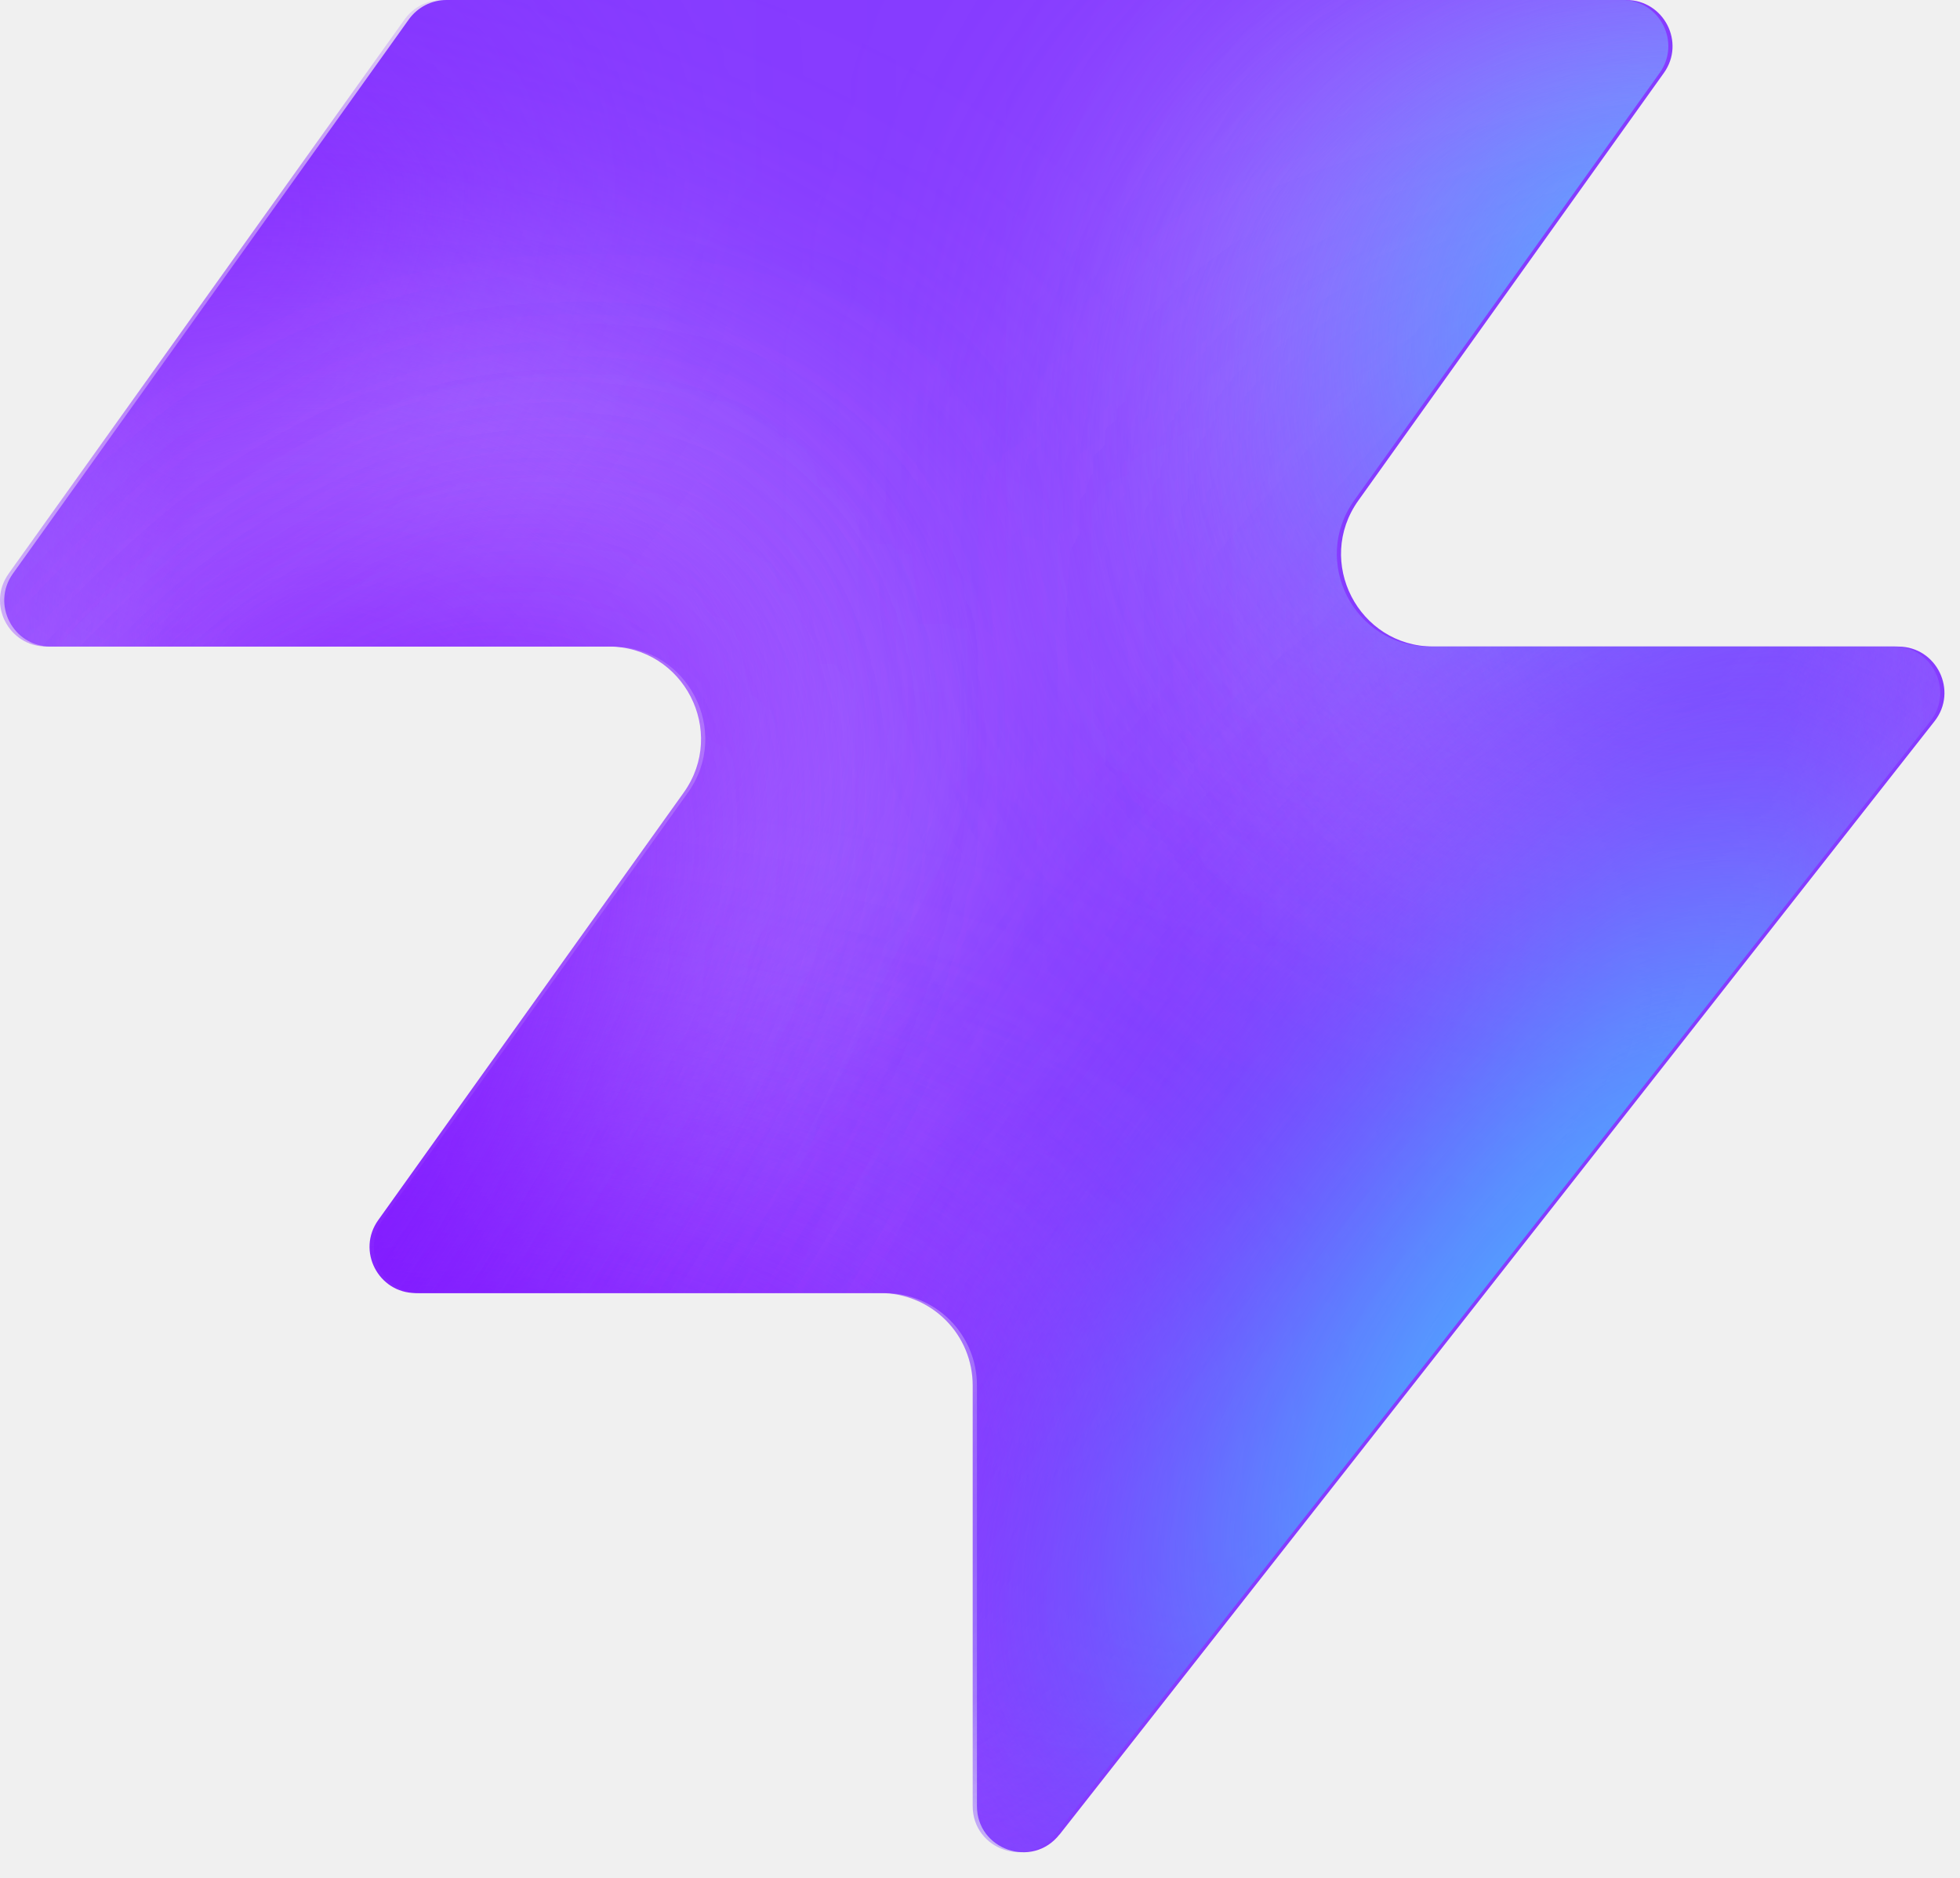
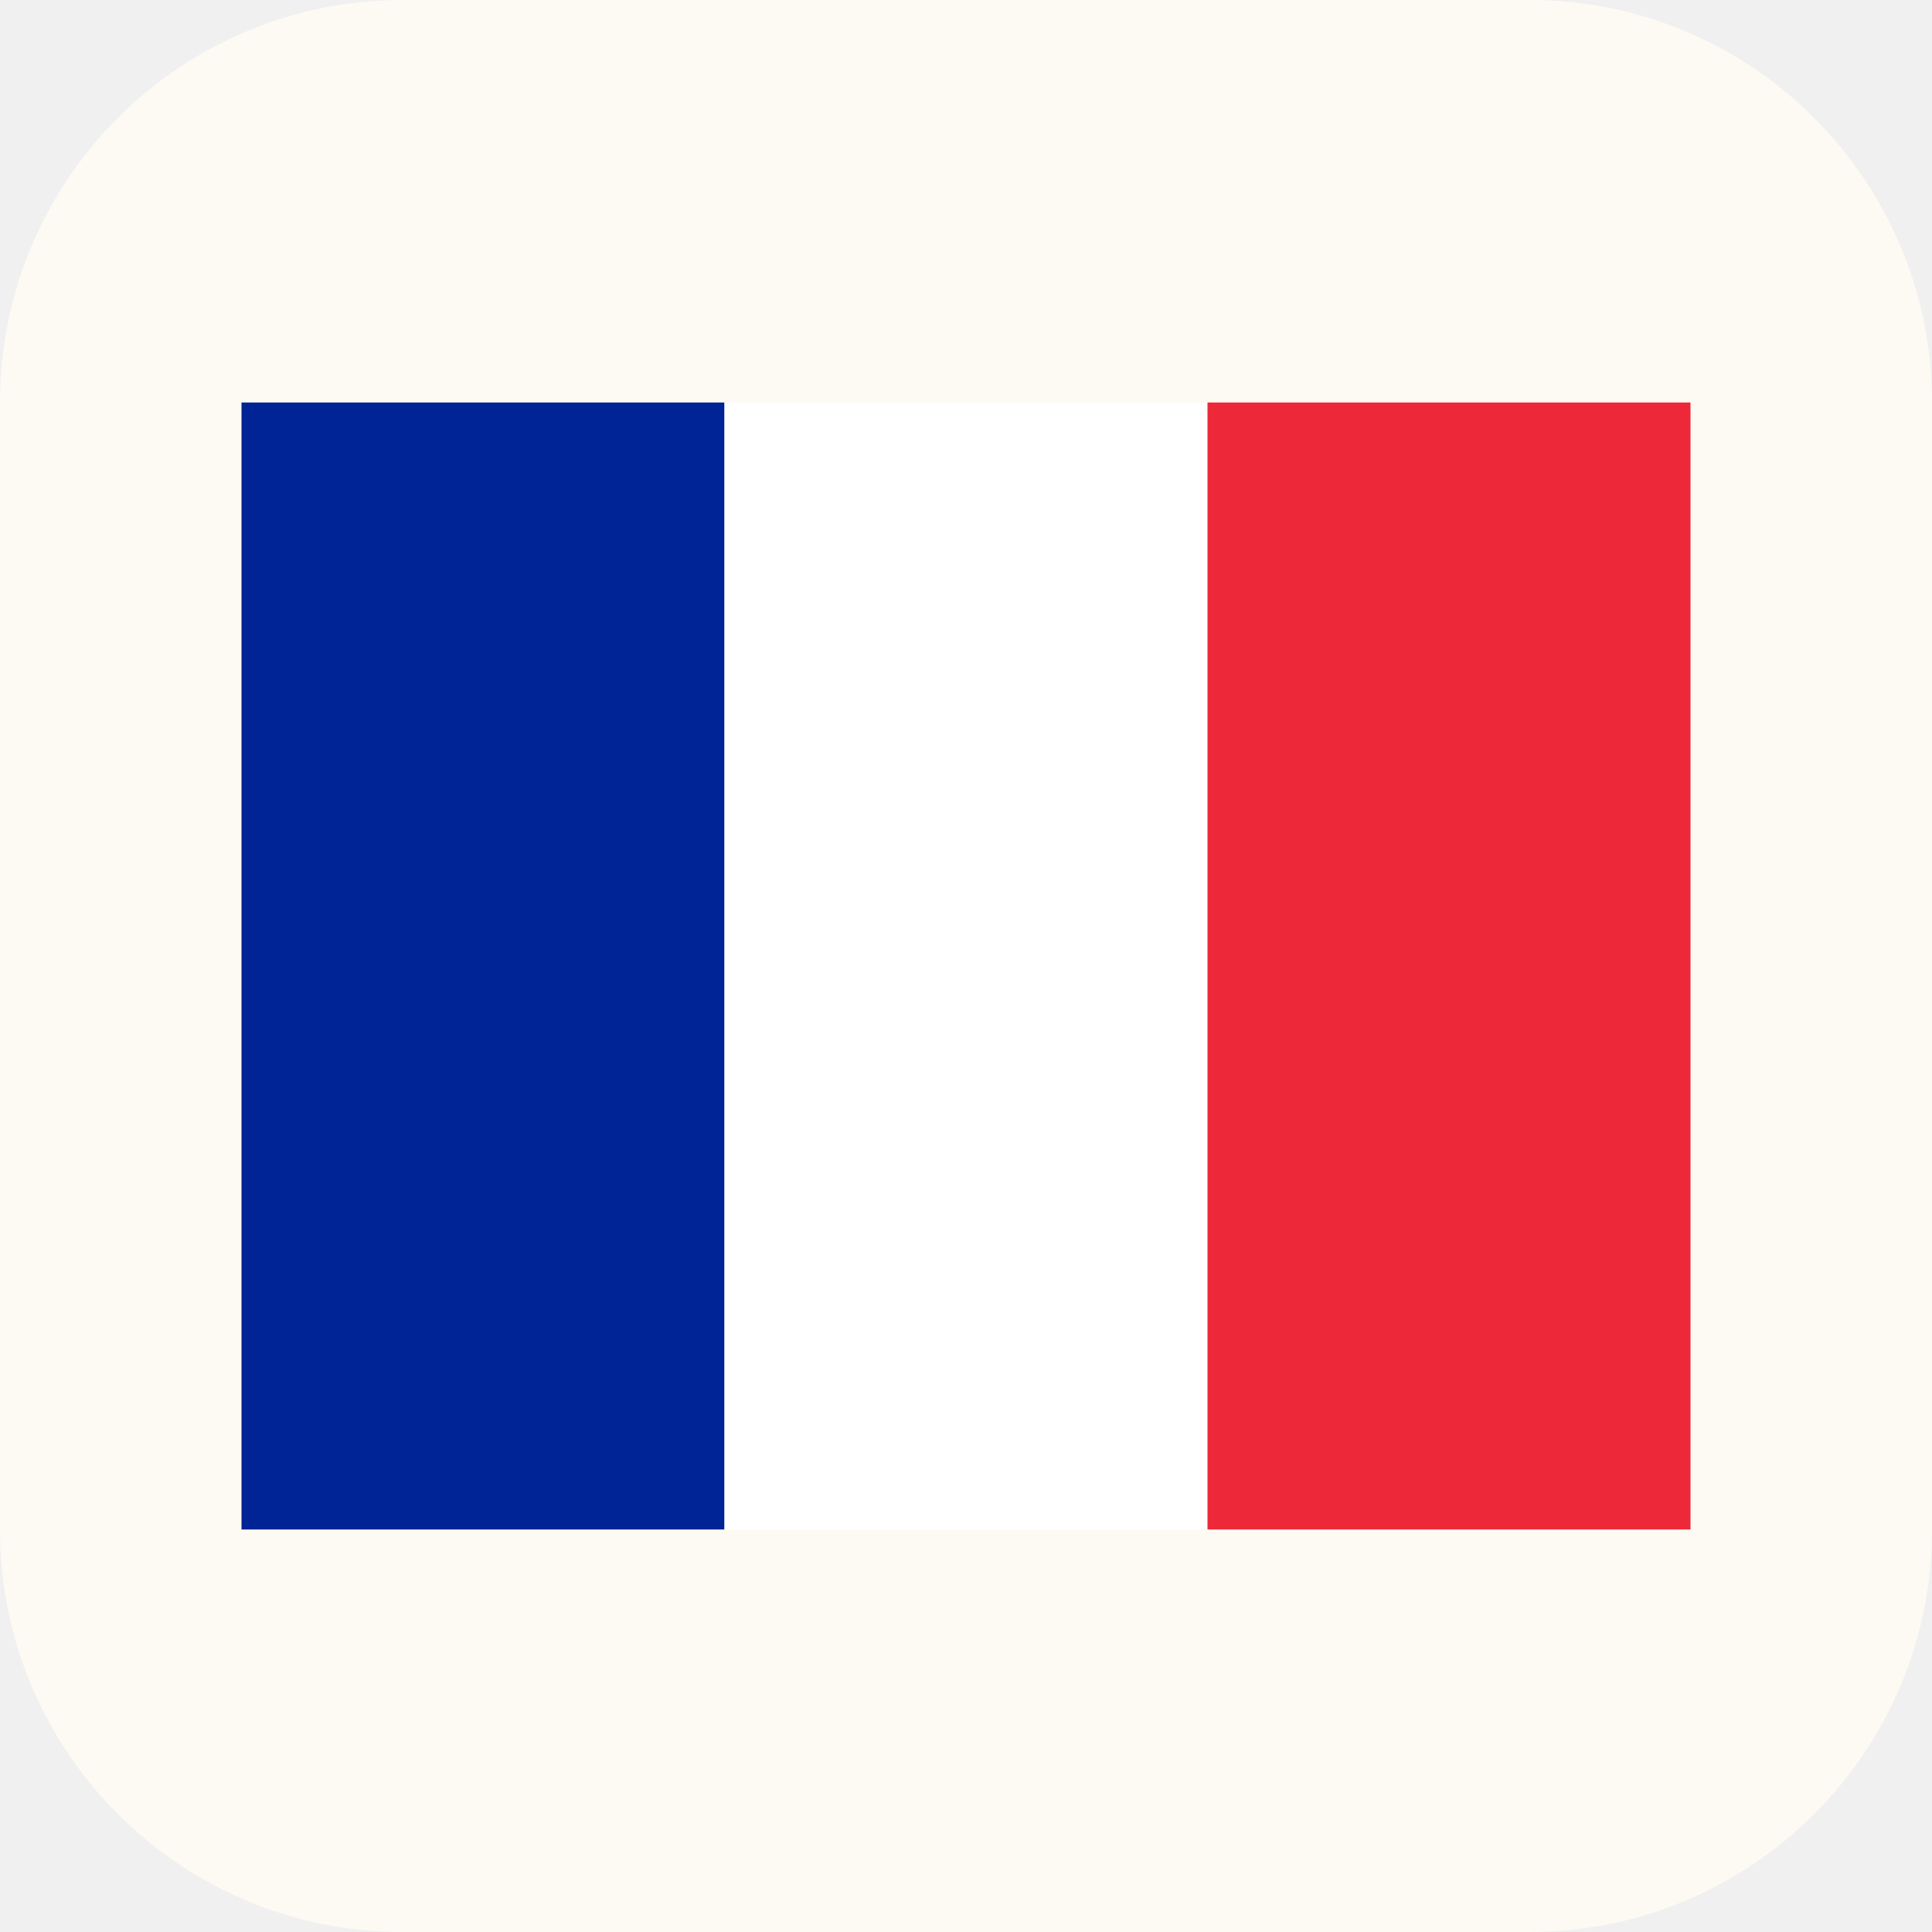
- <svg xmlns="http://www.w3.org/2000/svg" width="48" height="46" fill="none" viewBox="0 0 48 46">
-   <path fill="#863bff" d="M25.946 44.938c-.664.845-2.021.375-2.021-.698V33.937a2.26 2.26 0 0 0-2.262-2.262H10.287c-.92 0-1.456-1.04-.92-1.788l7.48-10.471c1.07-1.497 0-3.578-1.842-3.578H1.237c-.92 0-1.456-1.04-.92-1.788L10.013.474c.214-.297.556-.474.92-.474h28.894c.92 0 1.456 1.04.92 1.788l-7.48 10.471c-1.07 1.498 0 3.579 1.842 3.579h11.377c.943 0 1.473 1.088.89 1.83L25.947 44.94z" style="fill:#863bff;fill:color(display-p3 .525 .23 1);fill-opacity:1" />
-   <mask id="a" width="48" height="46" x="0" y="0" maskUnits="userSpaceOnUse" style="mask-type:alpha">
-     <path fill="#000" d="M25.842 44.938c-.664.844-2.021.375-2.021-.698V33.937a2.26 2.26 0 0 0-2.262-2.262H10.183c-.92 0-1.456-1.04-.92-1.788l7.48-10.471c1.07-1.498 0-3.579-1.842-3.579H1.133c-.92 0-1.456-1.04-.92-1.787L9.91.473c.214-.297.556-.474.92-.474h28.894c.92 0 1.456 1.04.92 1.788l-7.48 10.471c-1.07 1.498 0 3.578 1.842 3.578h11.377c.943 0 1.473 1.088.89 1.832L25.843 44.94z" style="fill:#000;fill-opacity:1" />
-   </mask>
-   <g mask="url(#a)">
-     <g filter="url(#b)">
-       <ellipse cx="5.508" cy="14.704" fill="#ede6ff" rx="5.508" ry="14.704" style="fill:#ede6ff;fill:color(display-p3 .927 .903 1);fill-opacity:1" transform="matrix(.00324 1 1 -.00324 -4.47 31.516)" />
-     </g>
-     <g filter="url(#c)">
-       <ellipse cx="10.399" cy="29.851" fill="#ede6ff" rx="10.399" ry="29.851" style="fill:#ede6ff;fill:color(display-p3 .927 .903 1);fill-opacity:1" transform="matrix(.00324 1 1 -.00324 -39.328 7.883)" />
-     </g>
-     <g filter="url(#d)">
-       <ellipse cx="5.508" cy="30.487" fill="#7e14ff" rx="5.508" ry="30.487" style="fill:#7e14ff;fill:color(display-p3 .492 .077 1);fill-opacity:1" transform="rotate(89.814 -25.913 -14.639)scale(1 -1)" />
-     </g>
-     <g filter="url(#e)">
-       <ellipse cx="5.508" cy="30.599" fill="#7e14ff" rx="5.508" ry="30.599" style="fill:#7e14ff;fill:color(display-p3 .492 .077 1);fill-opacity:1" transform="rotate(89.814 -32.644 -3.334)scale(1 -1)" />
-     </g>
-     <g filter="url(#f)">
-       <ellipse cx="5.508" cy="30.599" fill="#7e14ff" rx="5.508" ry="30.599" style="fill:#7e14ff;fill:color(display-p3 .492 .077 1);fill-opacity:1" transform="matrix(.00324 1 1 -.00324 -34.34 30.47)" />
-     </g>
-     <g filter="url(#g)">
-       <ellipse cx="14.072" cy="22.078" fill="#ede6ff" rx="14.072" ry="22.078" style="fill:#ede6ff;fill:color(display-p3 .927 .903 1);fill-opacity:1" transform="rotate(93.35 24.506 48.493)scale(-1 1)" />
-     </g>
-     <g filter="url(#h)">
-       <ellipse cx="3.47" cy="21.501" fill="#7e14ff" rx="3.47" ry="21.501" style="fill:#7e14ff;fill:color(display-p3 .492 .077 1);fill-opacity:1" transform="rotate(89.009 28.708 47.59)scale(-1 1)" />
-     </g>
-     <g filter="url(#i)">
-       <ellipse cx="3.47" cy="21.501" fill="#7e14ff" rx="3.47" ry="21.501" style="fill:#7e14ff;fill:color(display-p3 .492 .077 1);fill-opacity:1" transform="rotate(89.009 28.708 47.59)scale(-1 1)" />
-     </g>
-     <g filter="url(#j)">
-       <ellipse cx=".387" cy="8.972" fill="#7e14ff" rx="4.407" ry="29.108" style="fill:#7e14ff;fill:color(display-p3 .492 .077 1);fill-opacity:1" transform="rotate(39.51 .387 8.972)" />
-     </g>
-     <g filter="url(#k)">
-       <ellipse cx="47.523" cy="-6.092" fill="#7e14ff" rx="4.407" ry="29.108" style="fill:#7e14ff;fill:color(display-p3 .492 .077 1);fill-opacity:1" transform="rotate(37.892 47.523 -6.092)" />
-     </g>
-     <g filter="url(#l)">
-       <ellipse cx="41.412" cy="6.333" fill="#47bfff" rx="5.971" ry="9.665" style="fill:#47bfff;fill:color(display-p3 .28 .748 1);fill-opacity:1" transform="rotate(37.892 41.412 6.333)" />
-     </g>
-     <g filter="url(#m)">
-       <ellipse cx="-1.879" cy="38.332" fill="#7e14ff" rx="4.407" ry="29.108" style="fill:#7e14ff;fill:color(display-p3 .492 .077 1);fill-opacity:1" transform="rotate(37.892 -1.88 38.332)" />
-     </g>
-     <g filter="url(#n)">
-       <ellipse cx="-1.879" cy="38.332" fill="#7e14ff" rx="4.407" ry="29.108" style="fill:#7e14ff;fill:color(display-p3 .492 .077 1);fill-opacity:1" transform="rotate(37.892 -1.88 38.332)" />
-     </g>
-     <g filter="url(#o)">
-       <ellipse cx="35.651" cy="29.907" fill="#7e14ff" rx="4.407" ry="29.108" style="fill:#7e14ff;fill:color(display-p3 .492 .077 1);fill-opacity:1" transform="rotate(37.892 35.651 29.907)" />
-     </g>
-     <g filter="url(#p)">
-       <ellipse cx="38.418" cy="32.4" fill="#47bfff" rx="5.971" ry="15.297" style="fill:#47bfff;fill:color(display-p3 .28 .748 1);fill-opacity:1" transform="rotate(37.892 38.418 32.4)" />
-     </g>
-   </g>
-   <defs>
-     <filter id="b" width="60.045" height="41.654" x="-19.77" y="16.149" color-interpolation-filters="sRGB" filterUnits="userSpaceOnUse">
-       <feFlood flood-opacity="0" result="BackgroundImageFix" />
-       <feBlend in="SourceGraphic" in2="BackgroundImageFix" result="shape" />
-       <feGaussianBlur result="effect1_foregroundBlur_2002_17158" stdDeviation="7.659" />
-     </filter>
-     <filter id="c" width="90.34" height="51.437" x="-54.613" y="-7.533" color-interpolation-filters="sRGB" filterUnits="userSpaceOnUse">
-       <feFlood flood-opacity="0" result="BackgroundImageFix" />
-       <feBlend in="SourceGraphic" in2="BackgroundImageFix" result="shape" />
-       <feGaussianBlur result="effect1_foregroundBlur_2002_17158" stdDeviation="7.659" />
-     </filter>
-     <filter id="d" width="79.355" height="29.4" x="-49.64" y="2.03" color-interpolation-filters="sRGB" filterUnits="userSpaceOnUse">
-       <feFlood flood-opacity="0" result="BackgroundImageFix" />
-       <feBlend in="SourceGraphic" in2="BackgroundImageFix" result="shape" />
-       <feGaussianBlur result="effect1_foregroundBlur_2002_17158" stdDeviation="4.596" />
-     </filter>
-     <filter id="e" width="79.579" height="29.4" x="-45.045" y="20.029" color-interpolation-filters="sRGB" filterUnits="userSpaceOnUse">
-       <feFlood flood-opacity="0" result="BackgroundImageFix" />
-       <feBlend in="SourceGraphic" in2="BackgroundImageFix" result="shape" />
-       <feGaussianBlur result="effect1_foregroundBlur_2002_17158" stdDeviation="4.596" />
-     </filter>
-     <filter id="f" width="79.579" height="29.4" x="-43.513" y="21.178" color-interpolation-filters="sRGB" filterUnits="userSpaceOnUse">
-       <feFlood flood-opacity="0" result="BackgroundImageFix" />
-       <feBlend in="SourceGraphic" in2="BackgroundImageFix" result="shape" />
-       <feGaussianBlur result="effect1_foregroundBlur_2002_17158" stdDeviation="4.596" />
-     </filter>
-     <filter id="g" width="74.749" height="58.852" x="15.756" y="-17.901" color-interpolation-filters="sRGB" filterUnits="userSpaceOnUse">
-       <feFlood flood-opacity="0" result="BackgroundImageFix" />
-       <feBlend in="SourceGraphic" in2="BackgroundImageFix" result="shape" />
-       <feGaussianBlur result="effect1_foregroundBlur_2002_17158" stdDeviation="7.659" />
-     </filter>
-     <filter id="h" width="61.377" height="25.362" x="23.548" y="2.284" color-interpolation-filters="sRGB" filterUnits="userSpaceOnUse">
-       <feFlood flood-opacity="0" result="BackgroundImageFix" />
-       <feBlend in="SourceGraphic" in2="BackgroundImageFix" result="shape" />
-       <feGaussianBlur result="effect1_foregroundBlur_2002_17158" stdDeviation="4.596" />
-     </filter>
-     <filter id="i" width="61.377" height="25.362" x="23.548" y="2.284" color-interpolation-filters="sRGB" filterUnits="userSpaceOnUse">
-       <feFlood flood-opacity="0" result="BackgroundImageFix" />
-       <feBlend in="SourceGraphic" in2="BackgroundImageFix" result="shape" />
-       <feGaussianBlur result="effect1_foregroundBlur_2002_17158" stdDeviation="4.596" />
-     </filter>
-     <filter id="j" width="56.045" height="63.649" x="-27.636" y="-22.853" color-interpolation-filters="sRGB" filterUnits="userSpaceOnUse">
-       <feFlood flood-opacity="0" result="BackgroundImageFix" />
-       <feBlend in="SourceGraphic" in2="BackgroundImageFix" result="shape" />
-       <feGaussianBlur result="effect1_foregroundBlur_2002_17158" stdDeviation="4.596" />
-     </filter>
-     <filter id="k" width="54.814" height="64.646" x="20.116" y="-38.415" color-interpolation-filters="sRGB" filterUnits="userSpaceOnUse">
-       <feFlood flood-opacity="0" result="BackgroundImageFix" />
-       <feBlend in="SourceGraphic" in2="BackgroundImageFix" result="shape" />
-       <feGaussianBlur result="effect1_foregroundBlur_2002_17158" stdDeviation="4.596" />
-     </filter>
-     <filter id="l" width="33.541" height="35.313" x="24.641" y="-11.323" color-interpolation-filters="sRGB" filterUnits="userSpaceOnUse">
-       <feFlood flood-opacity="0" result="BackgroundImageFix" />
-       <feBlend in="SourceGraphic" in2="BackgroundImageFix" result="shape" />
-       <feGaussianBlur result="effect1_foregroundBlur_2002_17158" stdDeviation="4.596" />
-     </filter>
-     <filter id="m" width="54.814" height="64.646" x="-29.286" y="6.009" color-interpolation-filters="sRGB" filterUnits="userSpaceOnUse">
-       <feFlood flood-opacity="0" result="BackgroundImageFix" />
-       <feBlend in="SourceGraphic" in2="BackgroundImageFix" result="shape" />
-       <feGaussianBlur result="effect1_foregroundBlur_2002_17158" stdDeviation="4.596" />
-     </filter>
-     <filter id="n" width="54.814" height="64.646" x="-29.286" y="6.009" color-interpolation-filters="sRGB" filterUnits="userSpaceOnUse">
-       <feFlood flood-opacity="0" result="BackgroundImageFix" />
-       <feBlend in="SourceGraphic" in2="BackgroundImageFix" result="shape" />
-       <feGaussianBlur result="effect1_foregroundBlur_2002_17158" stdDeviation="4.596" />
-     </filter>
-     <filter id="o" width="54.814" height="64.646" x="8.244" y="-2.416" color-interpolation-filters="sRGB" filterUnits="userSpaceOnUse">
-       <feFlood flood-opacity="0" result="BackgroundImageFix" />
-       <feBlend in="SourceGraphic" in2="BackgroundImageFix" result="shape" />
-       <feGaussianBlur result="effect1_foregroundBlur_2002_17158" stdDeviation="4.596" />
-     </filter>
-     <filter id="p" width="39.409" height="43.623" x="18.713" y="10.588" color-interpolation-filters="sRGB" filterUnits="userSpaceOnUse">
-       <feFlood flood-opacity="0" result="BackgroundImageFix" />
-       <feBlend in="SourceGraphic" in2="BackgroundImageFix" result="shape" />
-       <feGaussianBlur result="effect1_foregroundBlur_2002_17158" stdDeviation="4.596" />
-     </filter>
-   </defs>
+ <svg xmlns="http://www.w3.org/2000/svg" width="48" height="48" viewBox="0 0 48 48">
+   <rect width="48" height="48" rx="10" fill="#fdfaf3" />
+   <rect x="6" y="10" width="12" height="28" fill="#002395" />
+   <rect x="18" y="10" width="12" height="28" fill="#ffffff" />
+   <rect x="30" y="10" width="12" height="28" fill="#ed2939" />
</svg>
